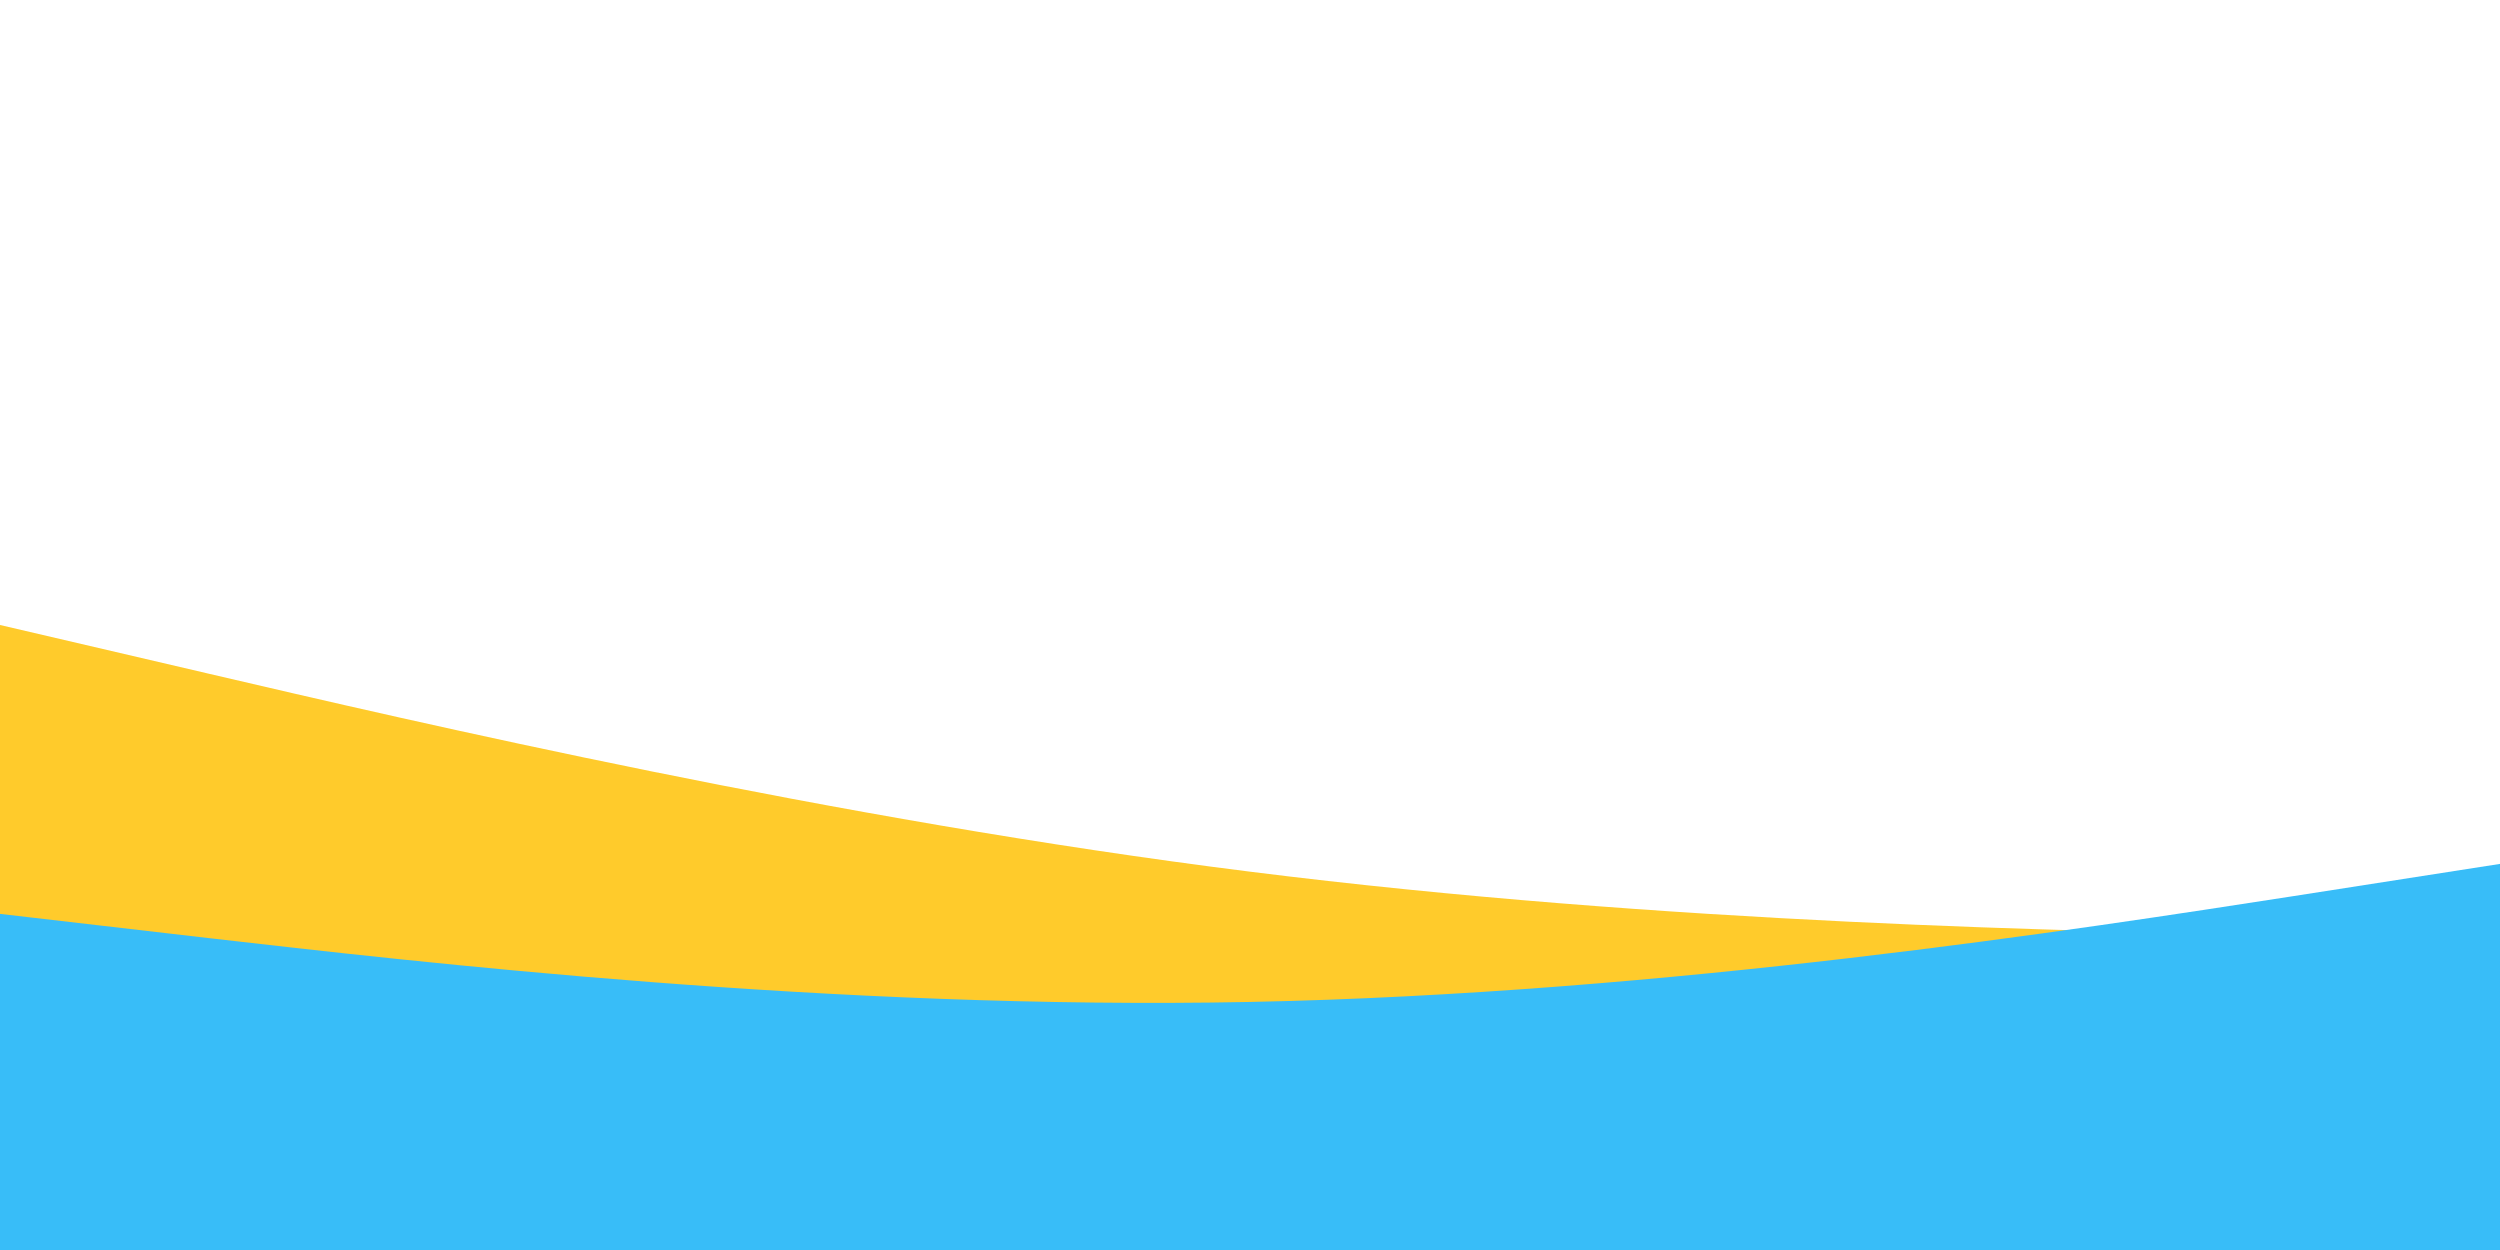
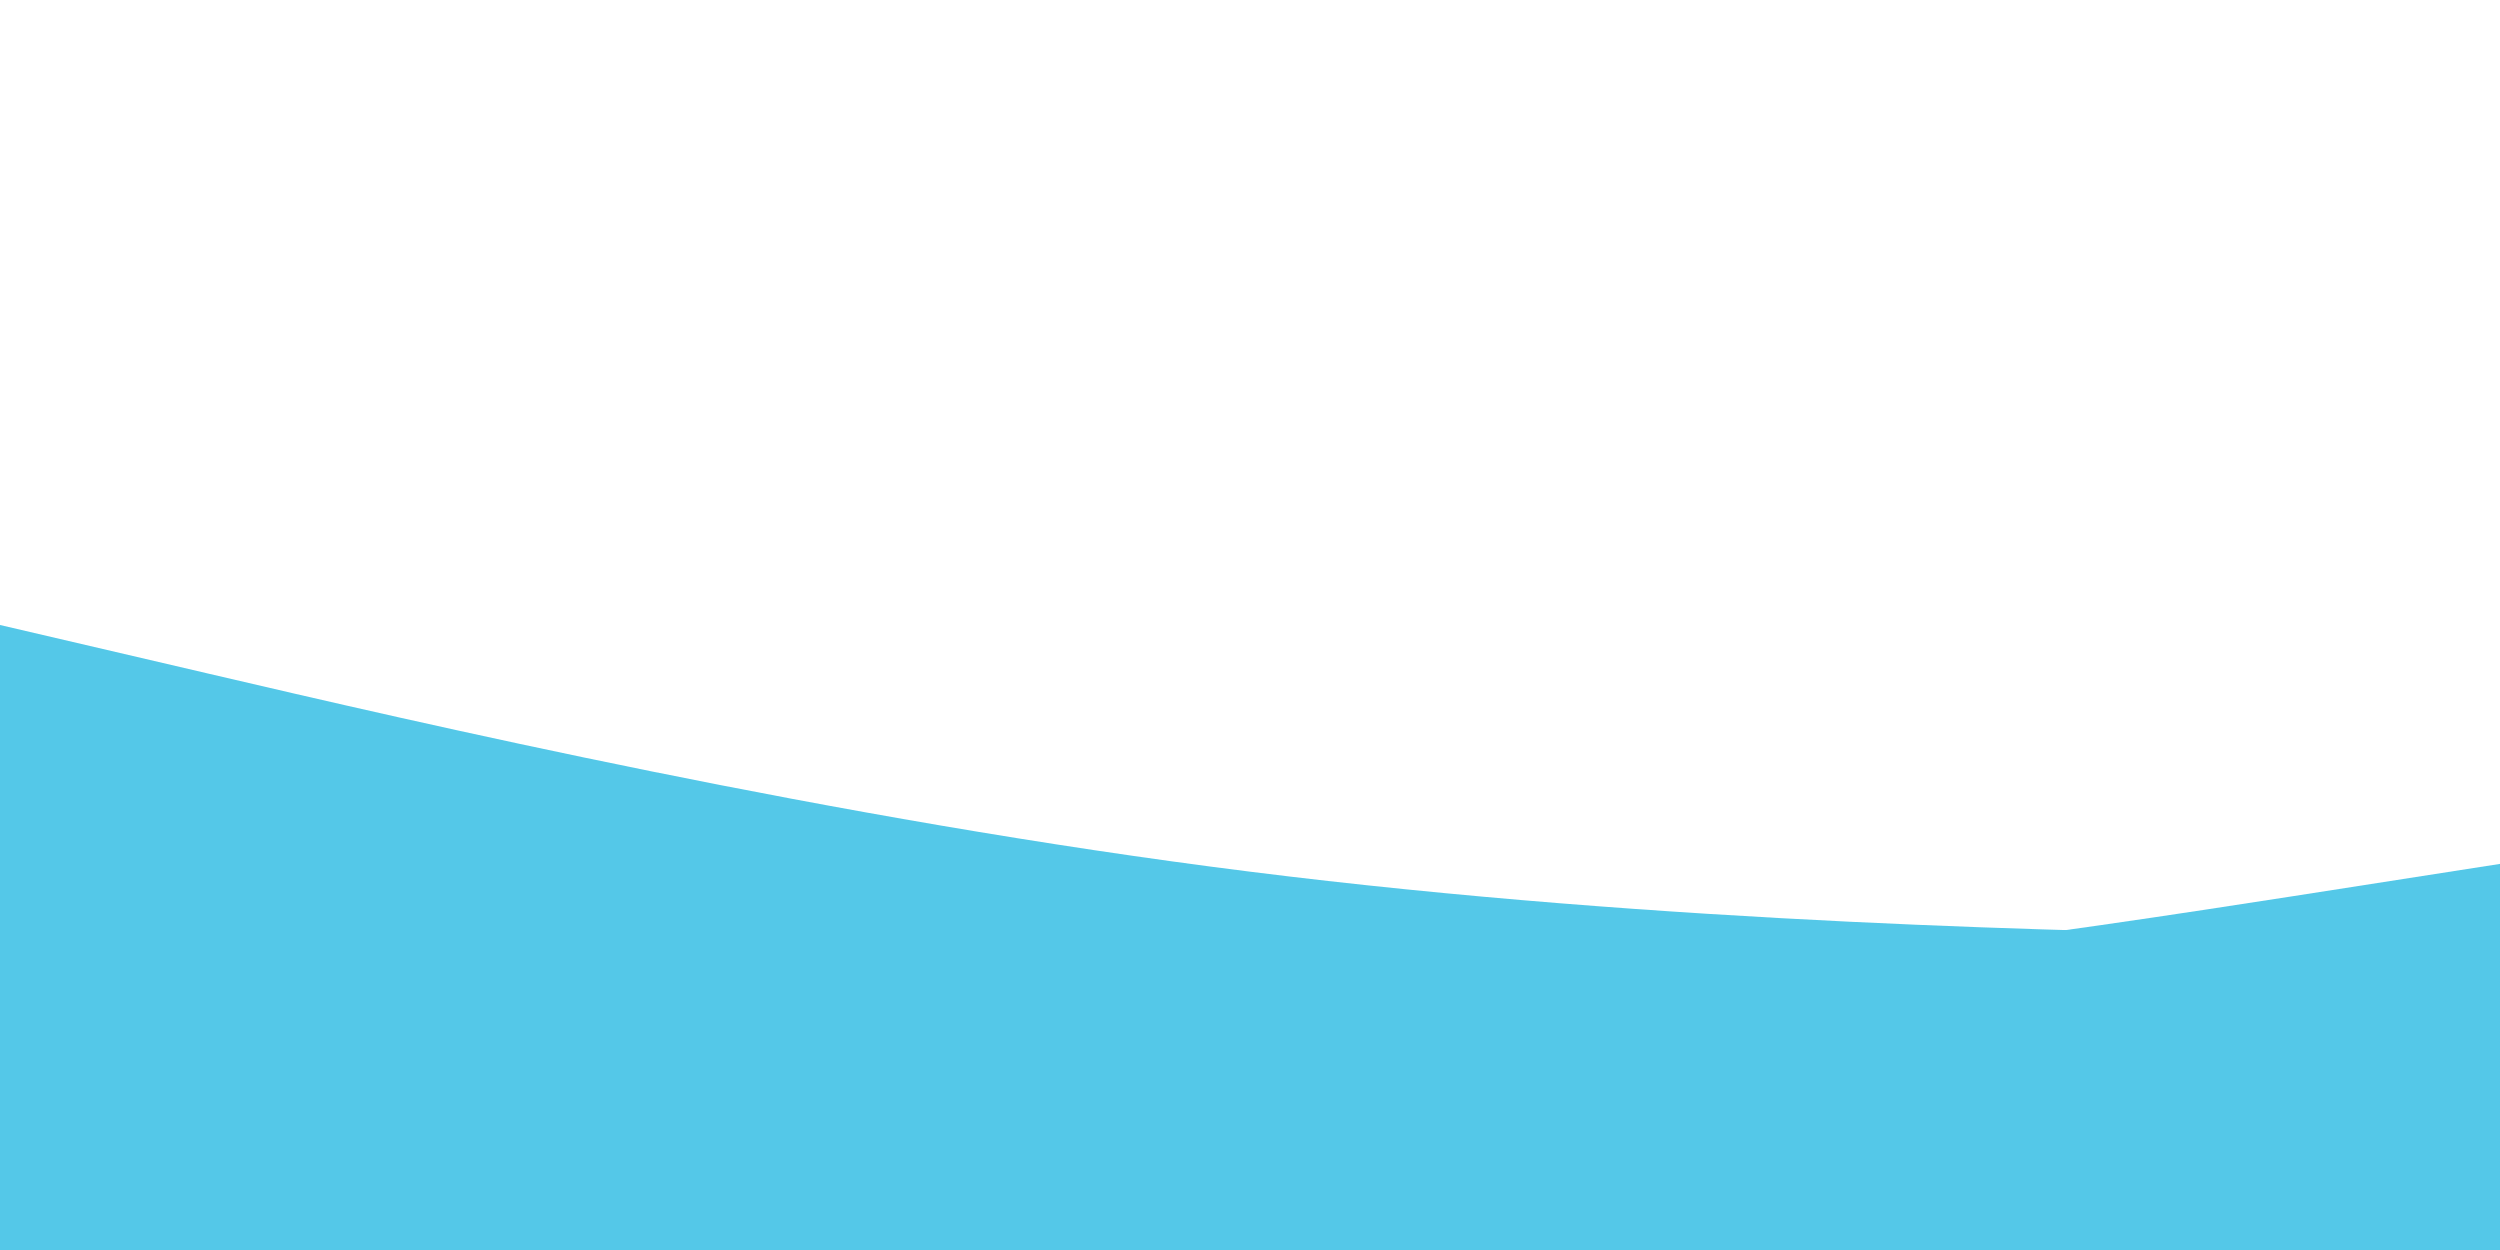
<svg xmlns="http://www.w3.org/2000/svg" id="visual" viewBox="0 0 900 450" width="900" height="450" version="1.1">
-   <path d="M0 225L75 242.5C150 260 300 295 450 313.8C600 332.7 750 335.3 825 336.7L900 338L900 451L825 451C750 451 600 451 450 451C300 451 150 451 75 451L0 451Z" fill="#ffcb2b" />
-   <path d="M0 329L75 337.7C150 346.3 300 363.7 450 360.7C600 357.7 750 334.3 825 322.7L900 311L900 451L825 451C750 451 600 451 450 451C300 451 150 451 75 451L0 451Z" fill="#38bdf8" />
+   <path d="M0 225L75 242.5C150 260 300 295 450 313.8C600 332.7 750 335.3 825 336.7L900 338L900 451L825 451C750 451 600 451 450 451C300 451 150 451 75 451L0 451Z" fill="#54C8E8" />
+   <path d="M0 329L75 337.7C150 346.3 300 363.7 450 360.7C600 357.7 750 334.3 825 322.7L900 311L900 451L825 451C750 451 600 451 450 451C300 451 150 451 75 451L0 451Z" fill="#54C8E8" />
</svg>
